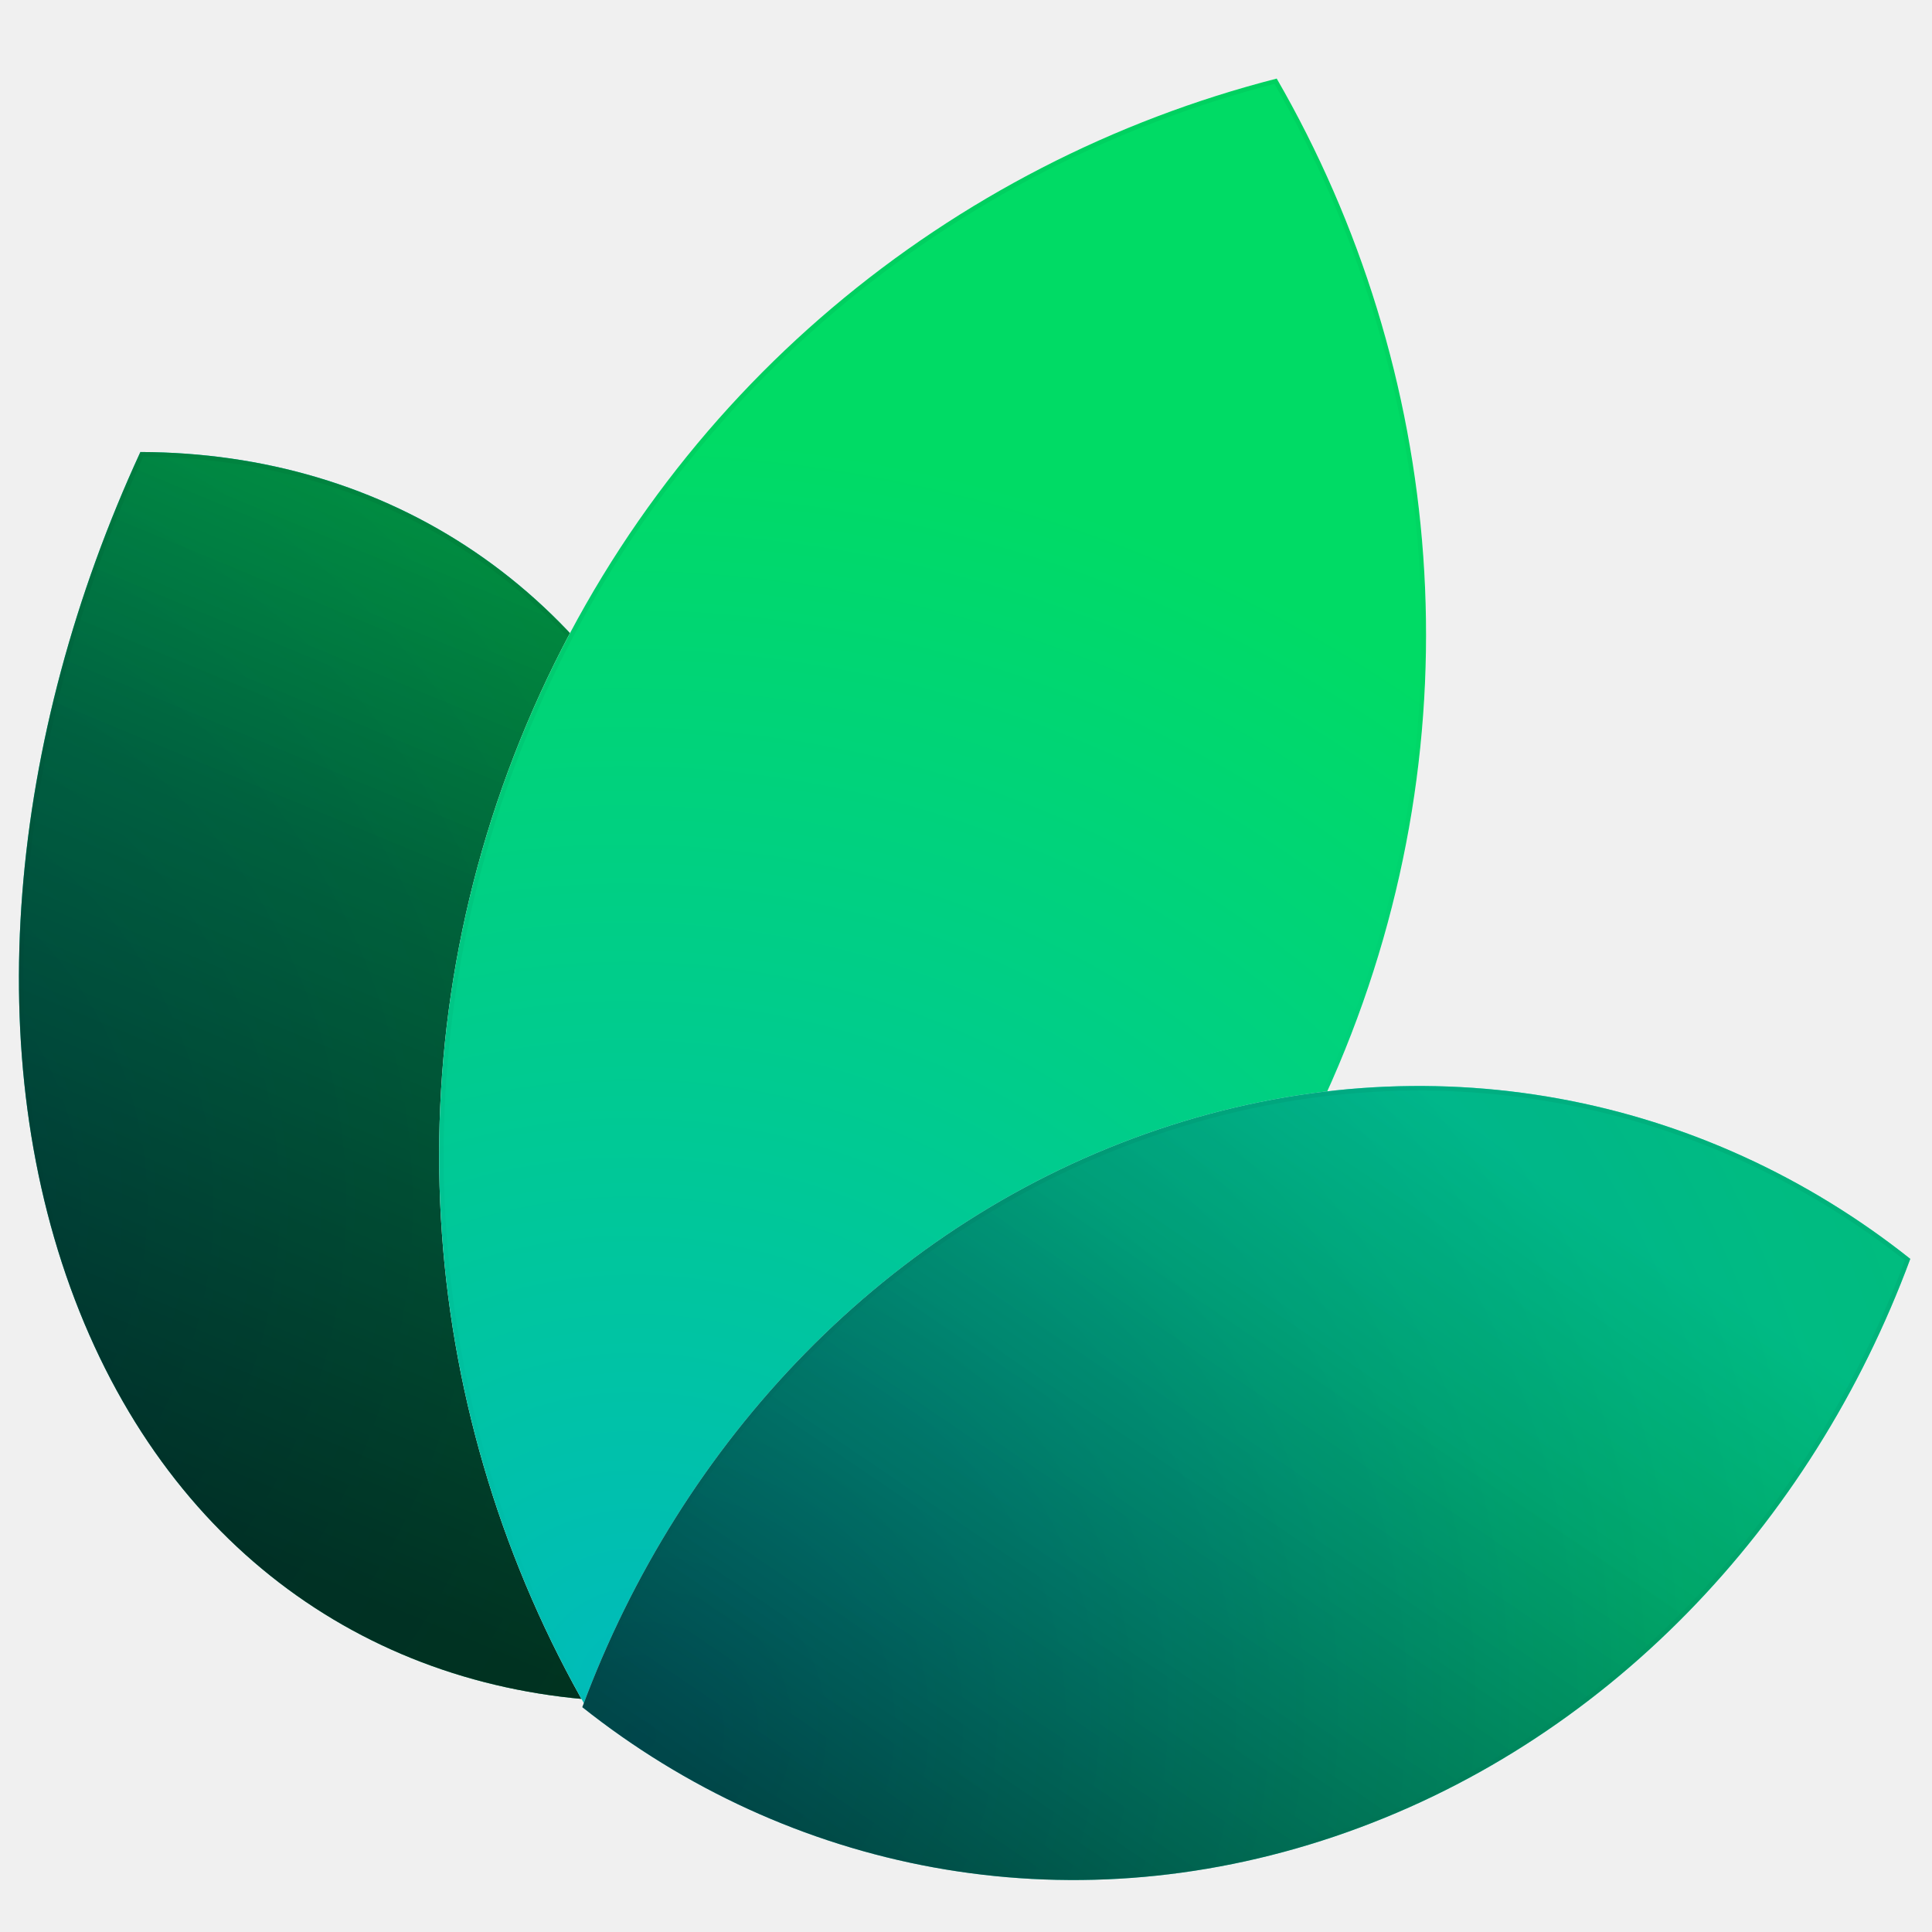
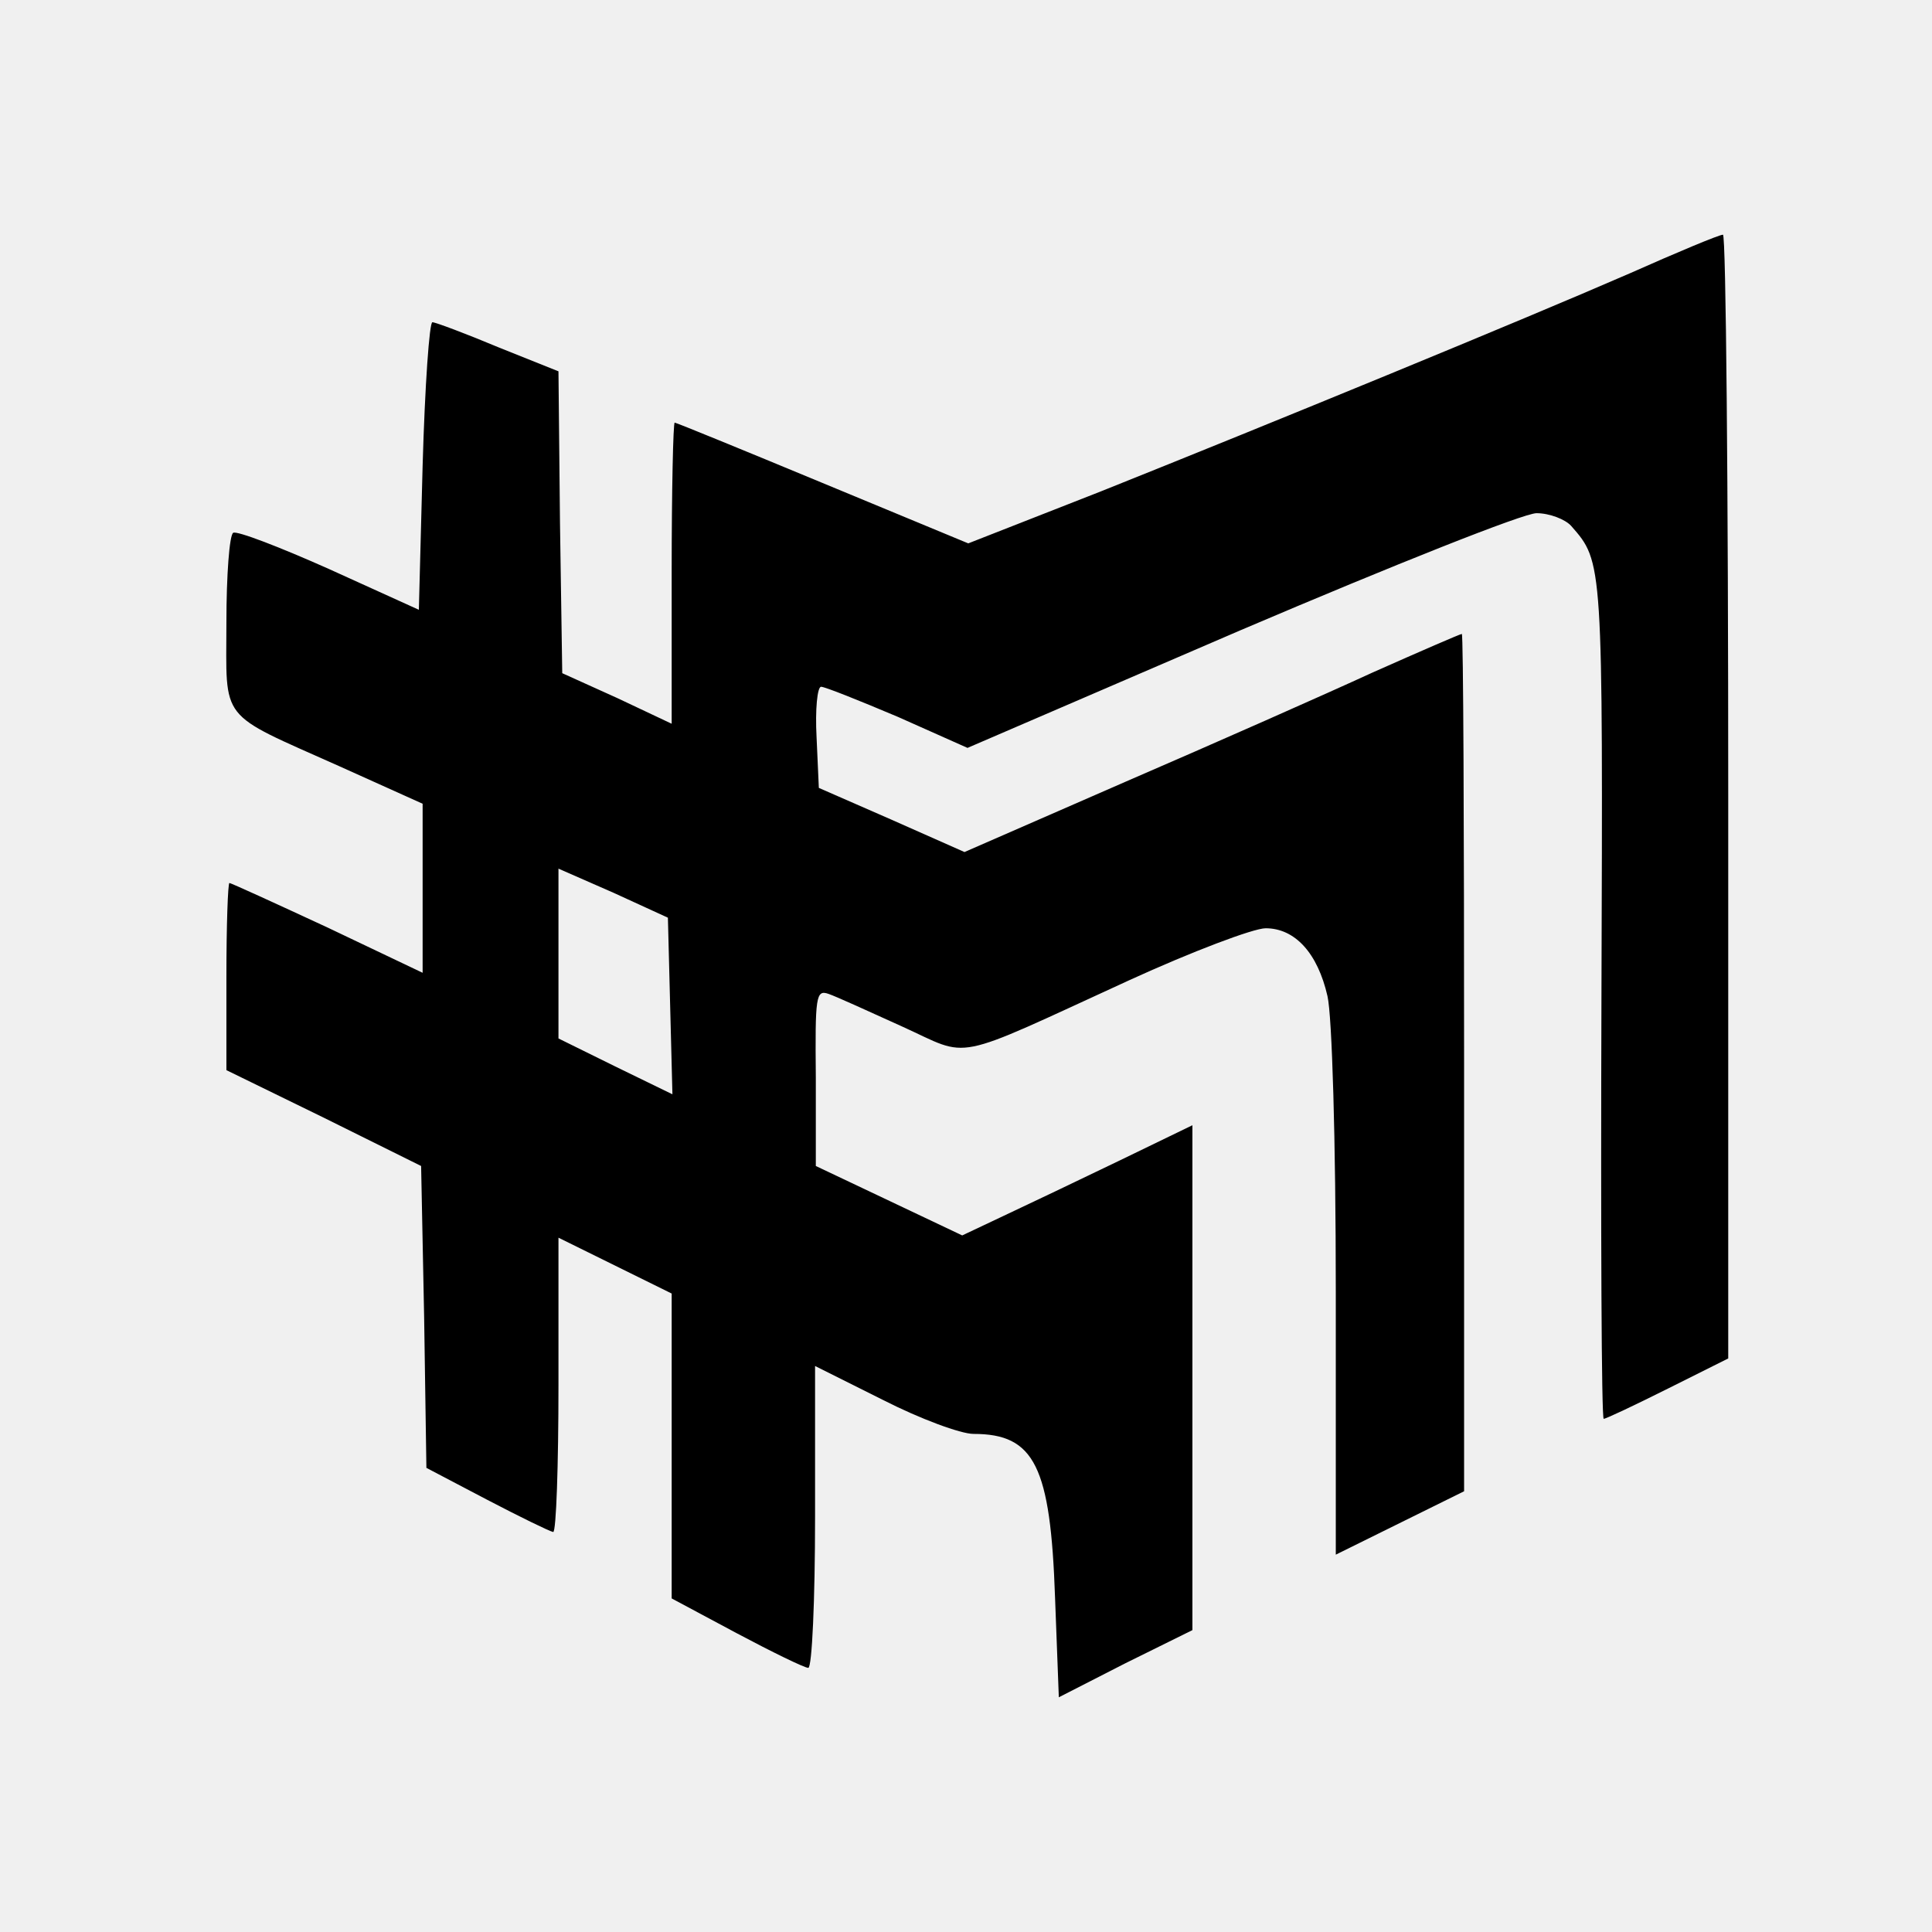
- <svg xmlns="http://www.w3.org/2000/svg" width="24" height="24" viewBox="0 0 24 24" fill="none">
-   <path d="M7.953 21.139C4.896 21.13 2.255 19.458 0.987 16.29C-0.28 13.121 0.109 9.163 1.744 5.615C4.801 5.624 7.442 7.296 8.71 10.465C9.977 13.633 9.588 17.591 7.953 21.139Z" fill="white" />
-   <path d="M7.953 21.139C4.896 21.13 2.255 19.458 0.987 16.29C-0.28 13.121 0.109 9.163 1.744 5.615C4.801 5.624 7.442 7.296 8.71 10.465C9.977 13.633 9.588 17.591 7.953 21.139Z" fill="url(#paint0_radial_101_2703)" />
-   <path d="M7.953 21.139C4.896 21.13 2.255 19.458 0.987 16.29C-0.28 13.121 0.109 9.163 1.744 5.615C4.801 5.624 7.442 7.296 8.71 10.465C9.977 13.633 9.588 17.591 7.953 21.139Z" fill="black" fill-opacity="0.5" style="mix-blend-mode:hard-light" />
-   <path d="M7.953 21.139C4.896 21.13 2.255 19.458 0.987 16.29C-0.28 13.121 0.109 9.163 1.744 5.615C4.801 5.624 7.442 7.296 8.71 10.465C9.977 13.633 9.588 17.591 7.953 21.139Z" fill="url(#paint1_linear_101_2703)" fill-opacity="0.5" style="mix-blend-mode:hard-light" />
-   <path d="M8.684 10.476C9.945 13.63 9.561 17.572 7.935 21.111C4.897 21.096 2.274 19.431 1.013 16.279C-0.248 13.124 0.136 9.182 1.762 5.643C4.8 5.659 7.423 7.324 8.684 10.476Z" stroke="url(#paint2_linear_101_2703)" stroke-opacity="0.05" stroke-width="0.056" />
-   <path d="M7.31 21.257C11.354 20.221 14.884 17.375 16.628 13.236C18.373 9.097 17.945 4.587 15.86 0.976C11.816 2.012 8.287 4.858 6.542 8.998C4.797 13.137 5.225 17.646 7.31 21.257Z" fill="white" />
-   <path d="M7.31 21.257C11.354 20.221 14.884 17.375 16.628 13.236C18.373 9.097 17.945 4.587 15.86 0.976C11.816 2.012 8.287 4.858 6.542 8.998C4.797 13.137 5.225 17.646 7.31 21.257Z" fill="url(#paint3_radial_101_2703)" />
-   <path d="M16.603 13.225C14.864 17.349 11.351 20.187 7.324 21.225C5.253 17.624 4.829 13.132 6.568 9.009C8.306 4.885 11.819 2.047 15.846 1.009C17.918 4.61 18.341 9.101 16.603 13.225Z" stroke="url(#paint4_linear_101_2703)" stroke-opacity="0.05" stroke-width="0.056" />
-   <path d="M7.234 21.207C9.789 23.237 13.21 23.951 16.577 22.814C19.944 21.677 22.506 18.945 23.73 15.638C21.175 13.608 17.754 12.894 14.387 14.031C11.02 15.168 8.458 17.901 7.234 21.207Z" fill="white" />
-   <path d="M7.234 21.207C9.789 23.237 13.21 23.951 16.577 22.814C19.944 21.677 22.506 18.945 23.73 15.638C21.175 13.608 17.754 12.894 14.387 14.031C11.02 15.168 8.458 17.901 7.234 21.207Z" fill="url(#paint5_radial_101_2703)" />
-   <path d="M7.234 21.207C9.789 23.237 13.21 23.951 16.577 22.814C19.944 21.677 22.506 18.945 23.73 15.638C21.175 13.608 17.754 12.894 14.387 14.031C11.02 15.168 8.458 17.901 7.234 21.207Z" fill="black" fill-opacity="0.2" style="mix-blend-mode:hard-light" />
-   <path d="M7.234 21.207C9.789 23.237 13.21 23.951 16.577 22.814C19.944 21.677 22.506 18.945 23.73 15.638C21.175 13.608 17.754 12.894 14.387 14.031C11.02 15.168 8.458 17.901 7.234 21.207Z" fill="url(#paint6_linear_101_2703)" fill-opacity="0.5" style="mix-blend-mode:hard-light" />
-   <path d="M16.568 22.787C13.218 23.918 9.814 23.212 7.267 21.198C8.492 17.907 11.044 15.189 14.396 14.058C17.747 12.927 21.15 13.633 23.697 15.648C22.472 18.938 19.92 21.656 16.568 22.787Z" stroke="url(#paint7_linear_101_2703)" stroke-opacity="0.05" stroke-width="0.056" />
-   <defs>
-     <radialGradient id="paint0_radial_101_2703" cx="0" cy="0" r="1" gradientUnits="userSpaceOnUse" gradientTransform="translate(-3.00503 15.023) rotate(-10.029) scale(17.9572 17.784)">
-       <stop stop-color="#00B0BB" />
-       <stop offset="1" stop-color="#00DB65" />
-     </radialGradient>
-     <linearGradient id="paint1_linear_101_2703" x1="7.39" y1="4.813" x2="1.63" y2="18.689" gradientUnits="userSpaceOnUse">
-       <stop stop-color="#18E299" />
-       <stop offset="1" />
-     </linearGradient>
-     <linearGradient id="paint2_linear_101_2703" x1="7.948" y1="8.016" x2="1.761" y2="18.746" gradientUnits="userSpaceOnUse">
-       <stop />
-       <stop offset="1" stop-opacity="0" />
-     </linearGradient>
-     <radialGradient id="paint3_radial_101_2703" cx="0" cy="0" r="1" gradientUnits="userSpaceOnUse" gradientTransform="translate(8.11404 20.8822) rotate(-75.7542) scale(21.6246 23.7772)">
-       <stop stop-color="#00BBBB" />
-       <stop offset="0.713" stop-color="#00DB65" />
-     </radialGradient>
-     <linearGradient id="paint4_linear_101_2703" x1="7.602" y1="5.871" x2="15.556" y2="16.372" gradientUnits="userSpaceOnUse">
-       <stop />
-       <stop offset="1" stop-opacity="0" />
-     </linearGradient>
-     <radialGradient id="paint5_radial_101_2703" cx="0" cy="0" r="1" gradientUnits="userSpaceOnUse" gradientTransform="translate(7.84537 21.5181) rotate(-20.3525) scale(18.5603 17.32)">
-       <stop stop-color="#00B0BB" />
-       <stop offset="1" stop-color="#00DB65" />
-     </radialGradient>
-     <linearGradient id="paint6_linear_101_2703" x1="16.808" y1="13.007" x2="10.041" y2="22.994" gradientUnits="userSpaceOnUse">
-       <stop stop-color="#00B1BC" />
-       <stop offset="1" />
-     </linearGradient>
-     <linearGradient id="paint7_linear_101_2703" x1="16.808" y1="13.007" x2="14.169" y2="23.841" gradientUnits="userSpaceOnUse">
-       <stop />
-       <stop offset="1" stop-opacity="0" />
-     </linearGradient>
-   </defs>
+ <svg xmlns="http://www.w3.org/2000/svg" version="1.0" width="256pt" height="256pt" viewBox="0 0 256 256" preserveAspectRatio="xMidYMid meet">
+   <g transform="translate(0,256) scale(0.1,-0.1)" fill="#000000" stroke="none">
+     <path d="M2160 2198 c-147 -64 -476 -199 -701 -289 l-176 -69 -193 80 c-106 44 -194 80 -196 80 -2 0 -4 -90 -4 -199 l0 -200 -72 34 -73 33 -3 200 -2 200 -80 32 c-43 18 -83 33 -87 33 -4 1 -10 -84 -13 -190 l-5 -191 -119 54 c-65 29 -122 51 -127 48 -5 -3 -9 -56 -9 -119 0 -133 -12 -118 149 -190 l111 -50 0 -112 0 -112 -126 60 c-69 32 -128 59 -130 59 -2 0 -4 -56 -4 -124 l0 -124 129 -63 129 -64 4 -200 3 -200 80 -42 c44 -23 83 -42 88 -43 4 0 7 88 7 195 l0 195 75 -37 75 -37 0 -202 0 -202 86 -46 c47 -25 90 -46 95 -46 5 0 9 90 9 200 l0 200 90 -45 c49 -25 103 -45 120 -45 81 0 102 -43 108 -217 l5 -132 88 45 89 44 0 334 0 335 -97 -47 c-54 -26 -123 -59 -153 -73 l-55 -26 -97 46 -97 46 0 117 c-1 108 0 117 17 111 9 -3 53 -23 97 -43 93 -42 61 -49 301 61 83 38 165 69 181 69 39 0 69 -33 82 -90 6 -26 11 -189 11 -392 l0 -348 85 42 85 42 0 568 c0 313 -1 568 -3 568 -2 0 -55 -23 -118 -51 -63 -29 -210 -94 -328 -145 l-213 -93 -97 43 -96 42 -3 67 c-2 37 1 67 6 67 5 0 50 -18 102 -40 l92 -41 362 156 c204 87 375 155 392 155 17 0 38 -8 46 -17 42 -48 42 -45 40 -625 -1 -307 0 -558 3 -558 3 0 41 18 85 40 l80 40 0 745 c0 410 -3 745 -7 744 -5 0 -60 -23 -123 -51z m-1272 -971 l3 -117 -76 37 -75 37 0 113 0 112 73 -32 72 -33 3 -117z" />
+   </g>
</svg>
